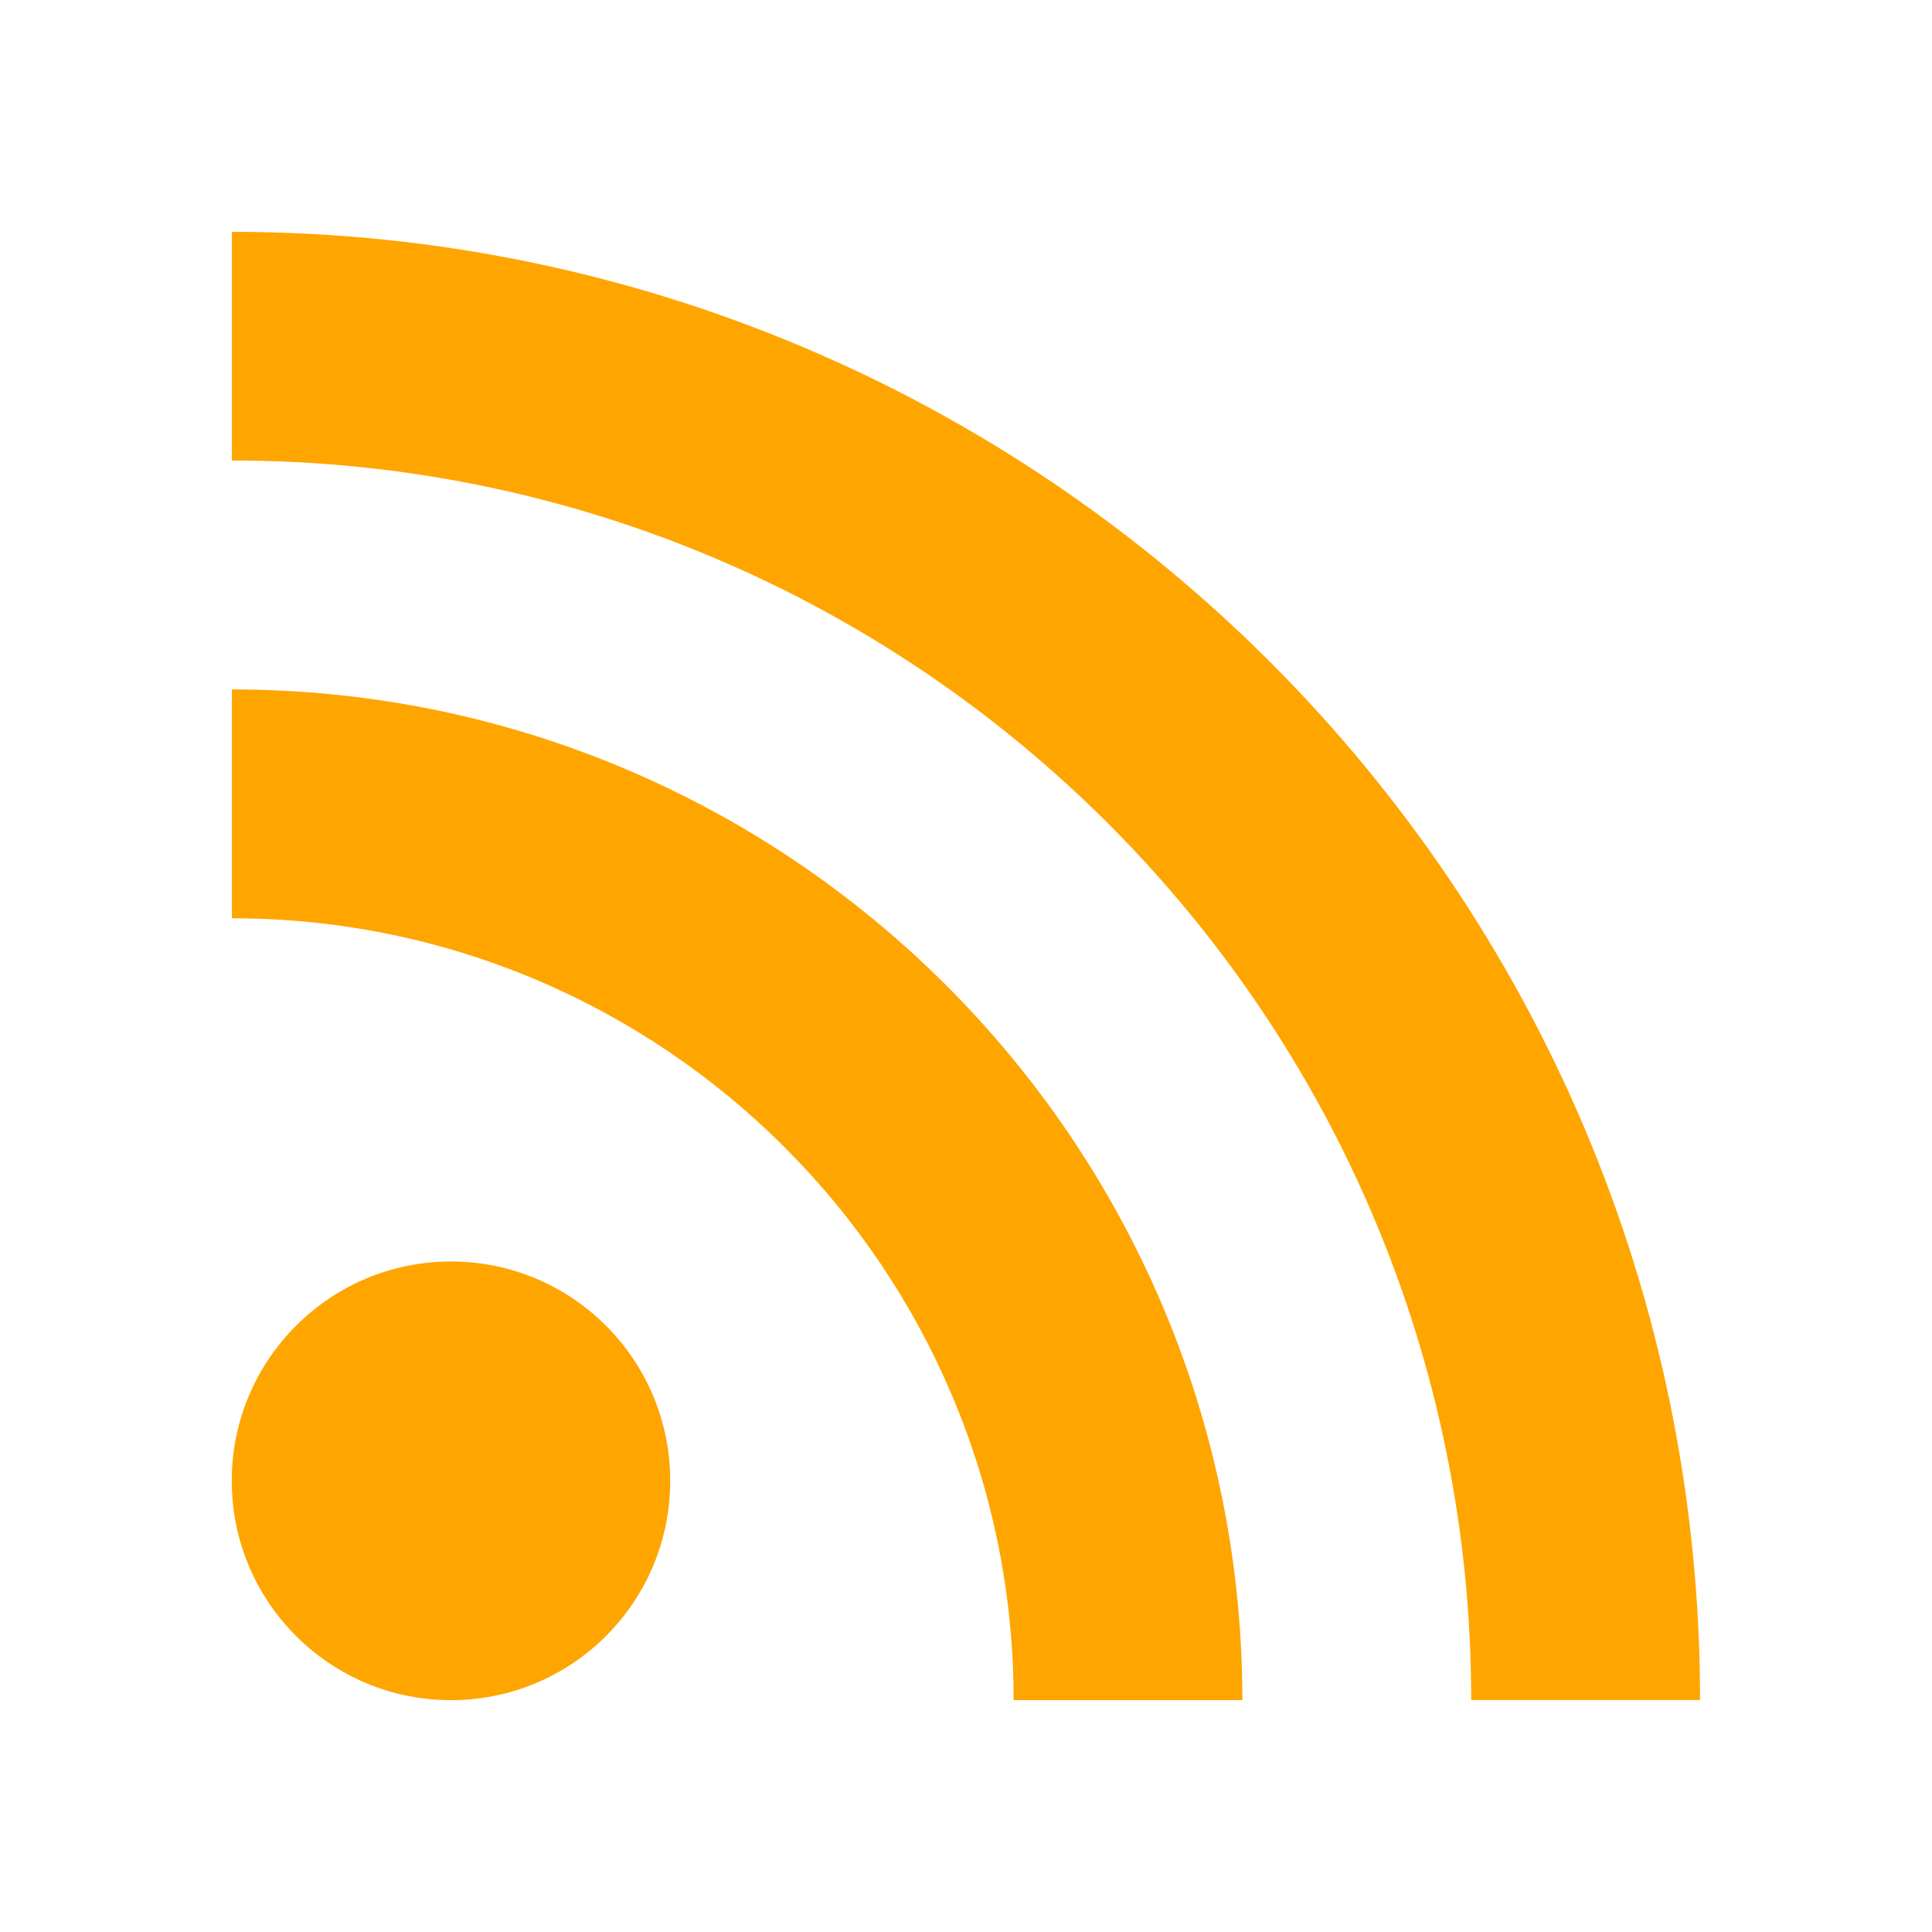
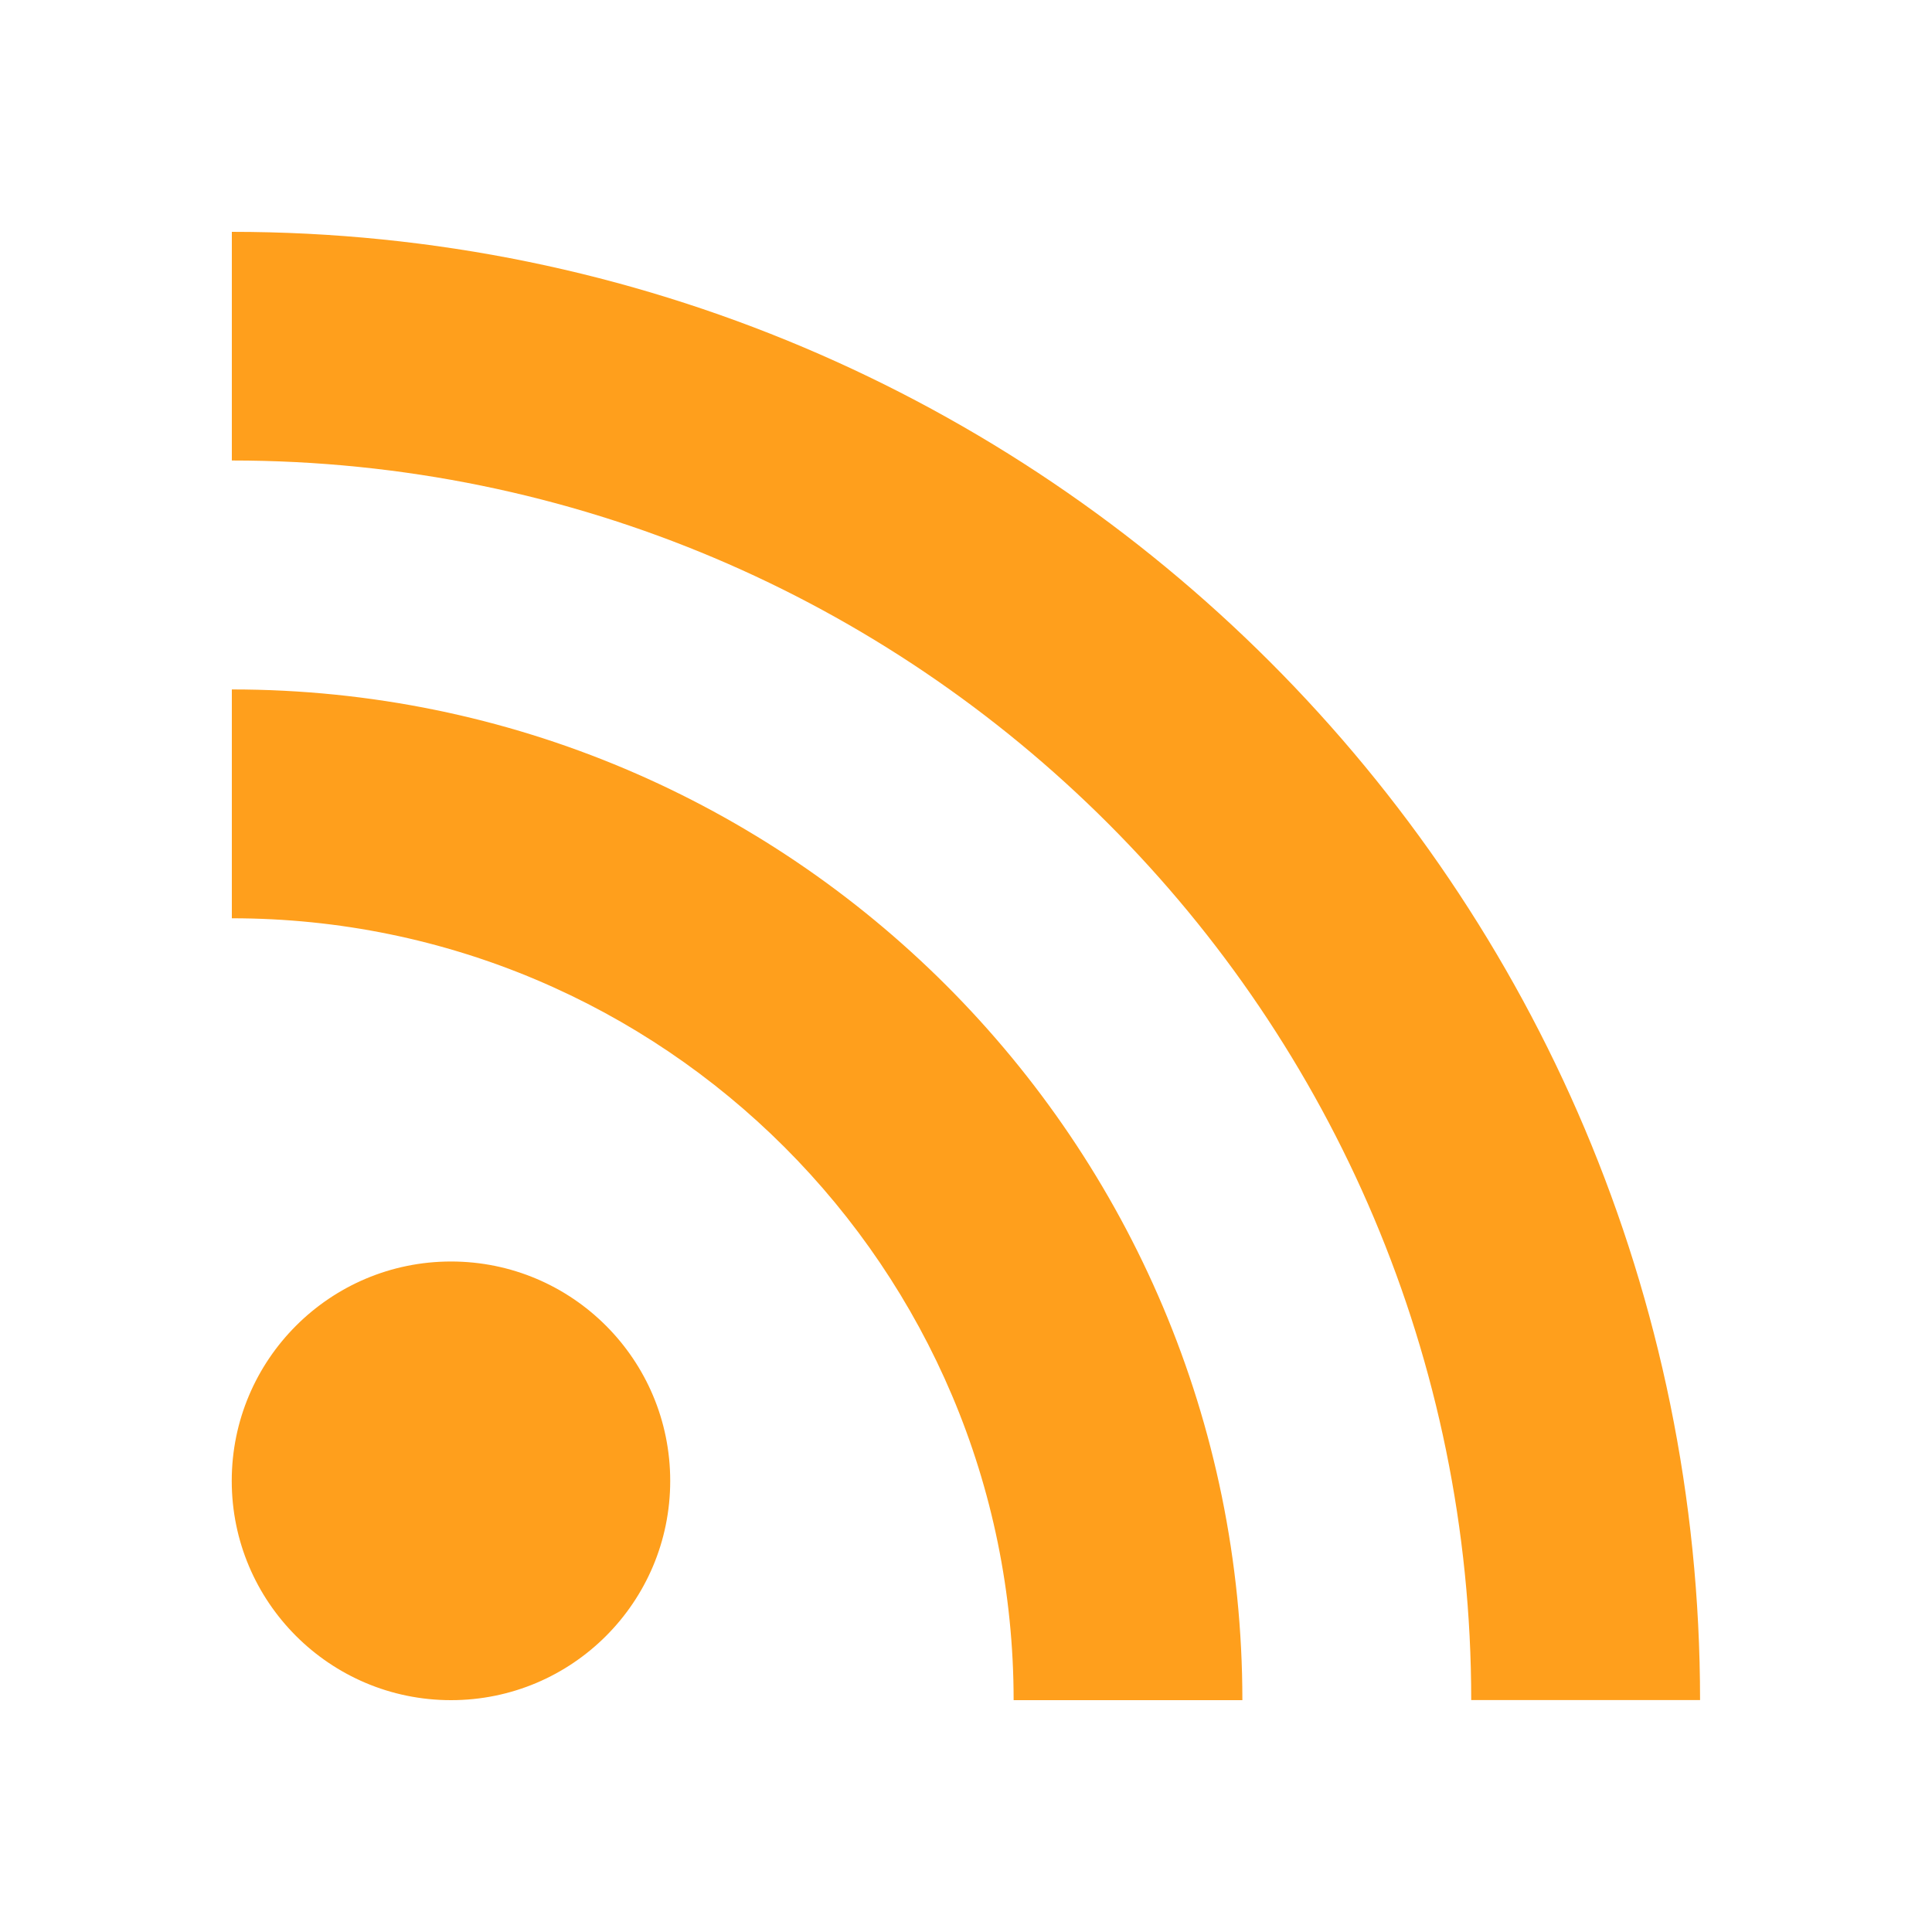
<svg xmlns="http://www.w3.org/2000/svg" version="1.1" id="RSS" x="0px" y="0px" viewBox="0 0 20 20" enable-background="new 0 0 20 20" xml:space="preserve">
-   <path style="fill: orange" d="M2.4,2.4v2.367c7.086,0,12.83,5.746,12.83,12.832h2.369C17.599,9.205,10.794,2.4,2.4,2.4z M2.4,7.137v2.369  c4.469,0,8.093,3.623,8.093,8.094h2.368C12.861,11.822,8.177,7.137,2.4,7.137z M4.669,13.059c-1.254,0-2.27,1.018-2.27,2.271  s1.016,2.27,2.27,2.27s2.269-1.016,2.269-2.27S5.923,13.059,4.669,13.059z" />
+   <path style="fill: #FF9F1C" d="M2.4,2.4v2.367c7.086,0,12.83,5.746,12.83,12.832h2.369C17.599,9.205,10.794,2.4,2.4,2.4z M2.4,7.137v2.369  c4.469,0,8.093,3.623,8.093,8.094h2.368C12.861,11.822,8.177,7.137,2.4,7.137z M4.669,13.059c-1.254,0-2.27,1.018-2.27,2.271  s1.016,2.27,2.27,2.27s2.269-1.016,2.269-2.27S5.923,13.059,4.669,13.059z" />
</svg>
